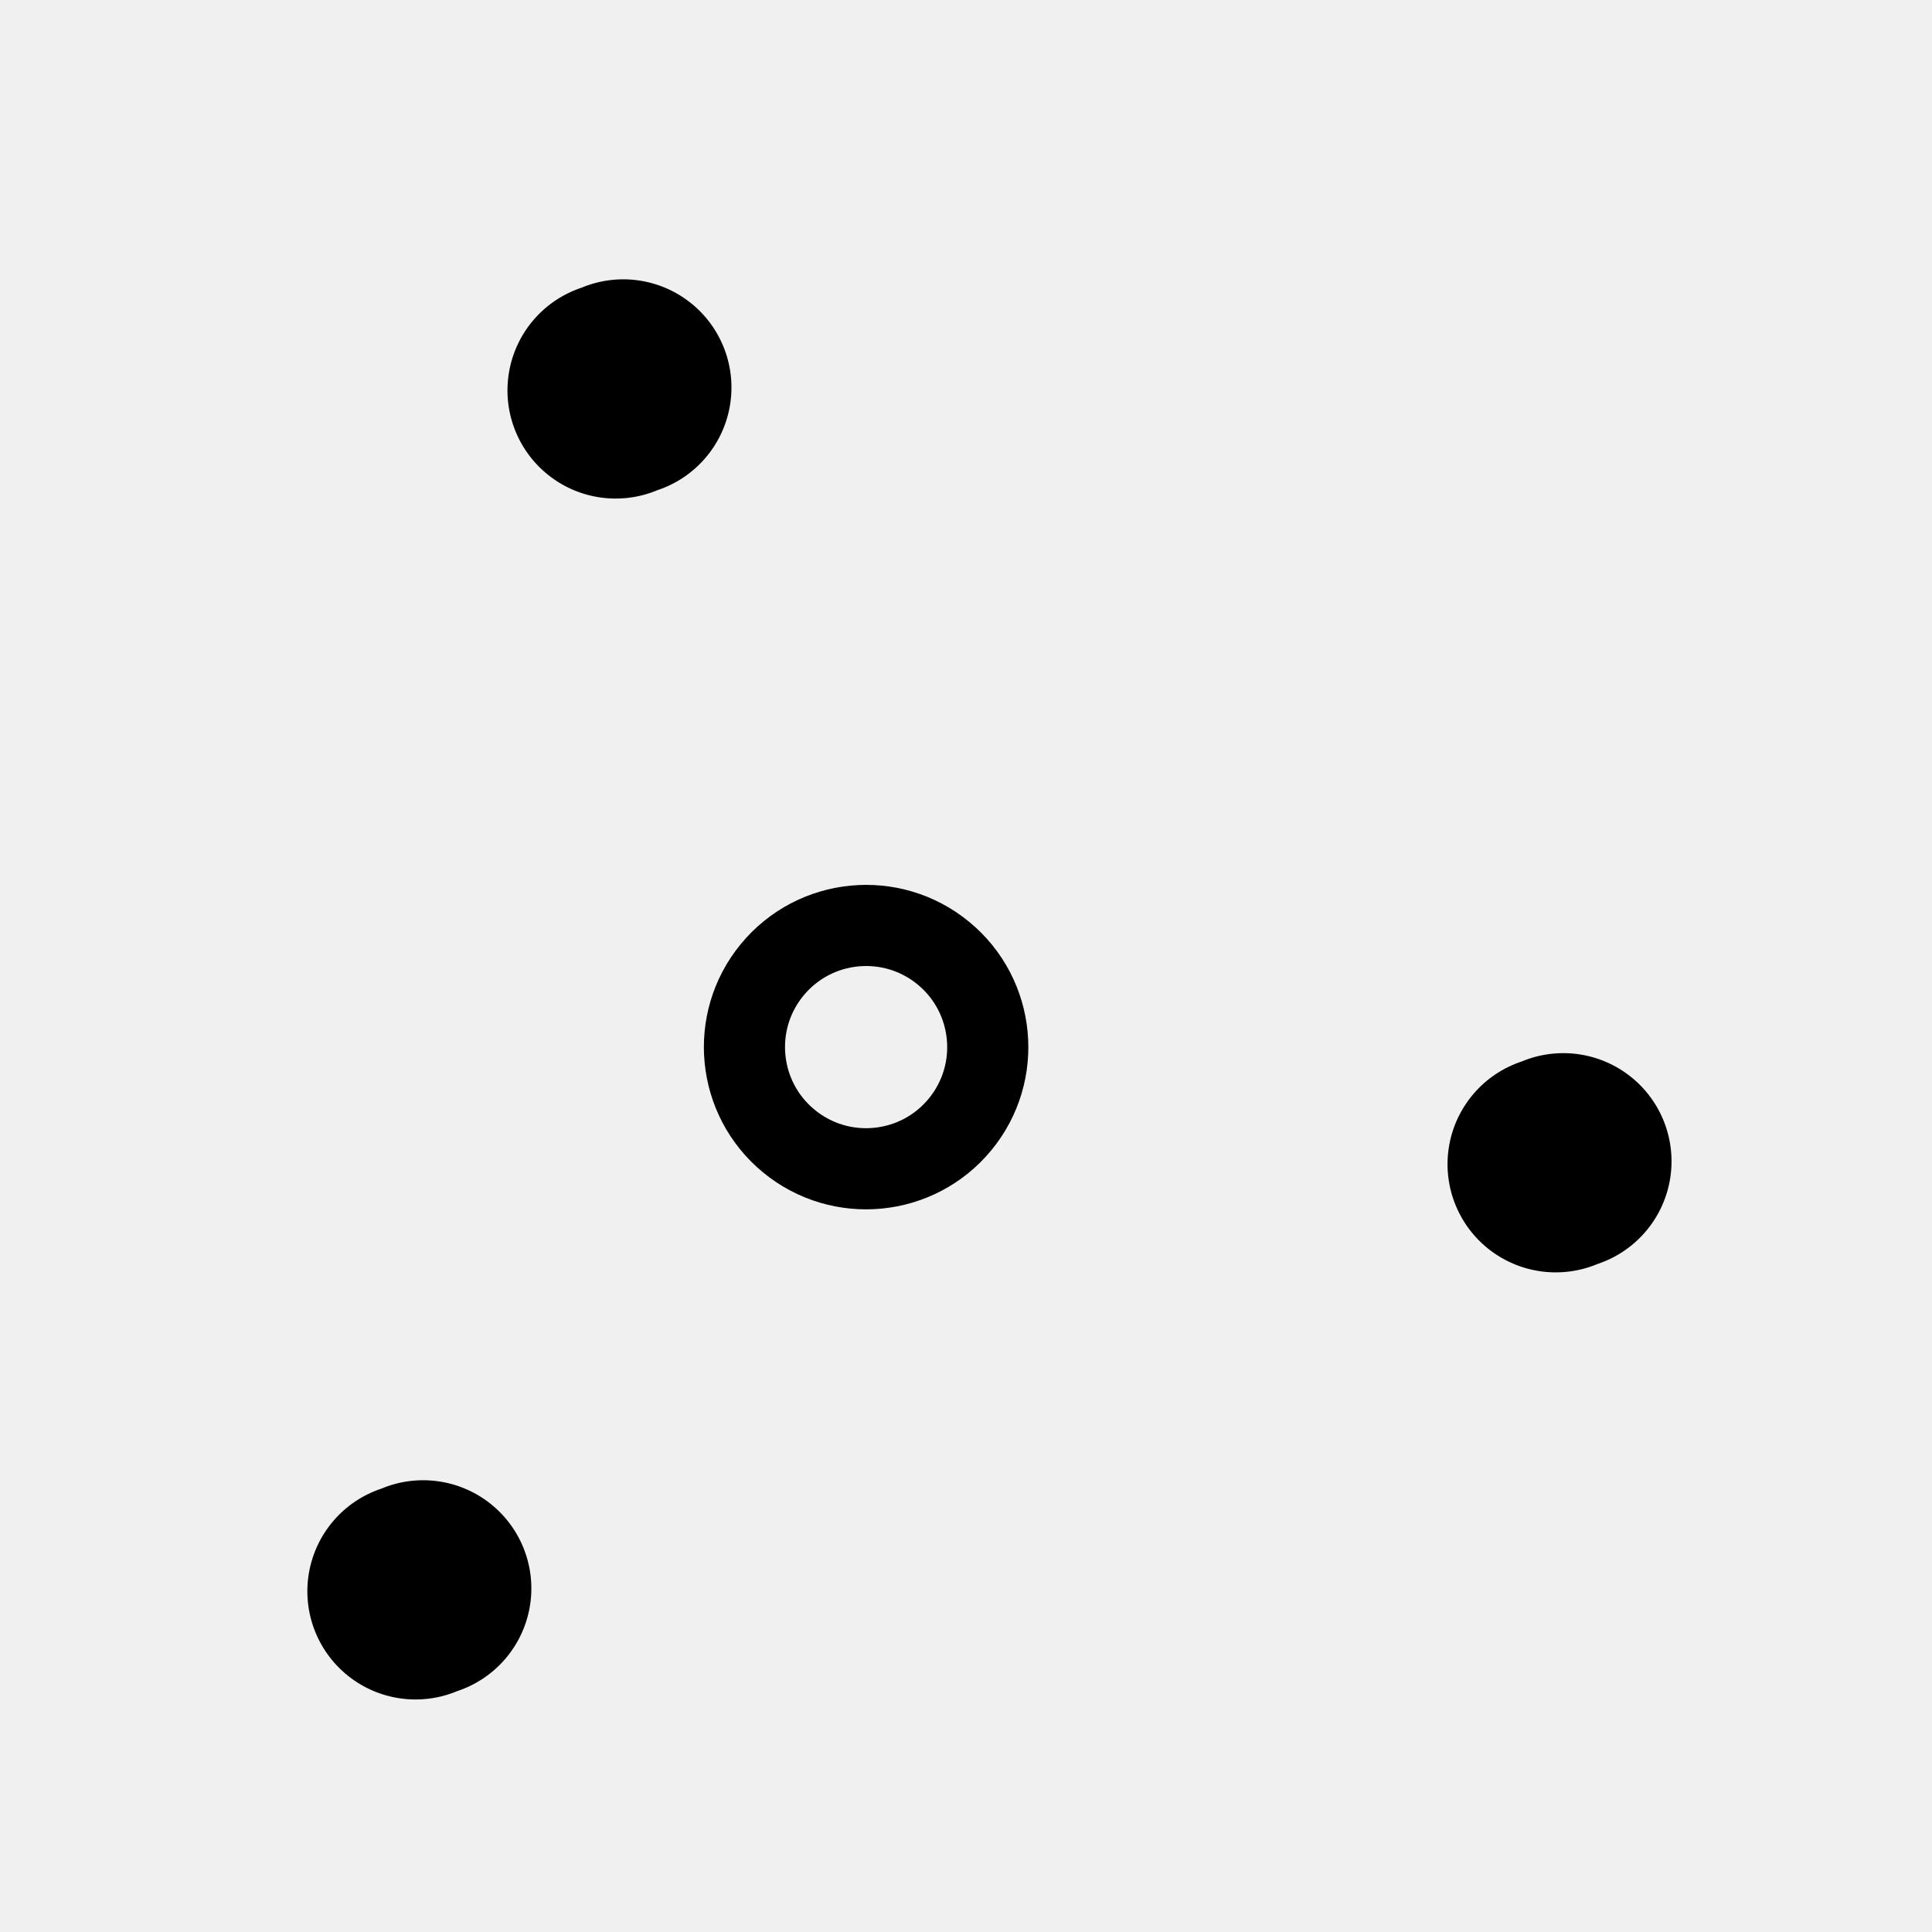
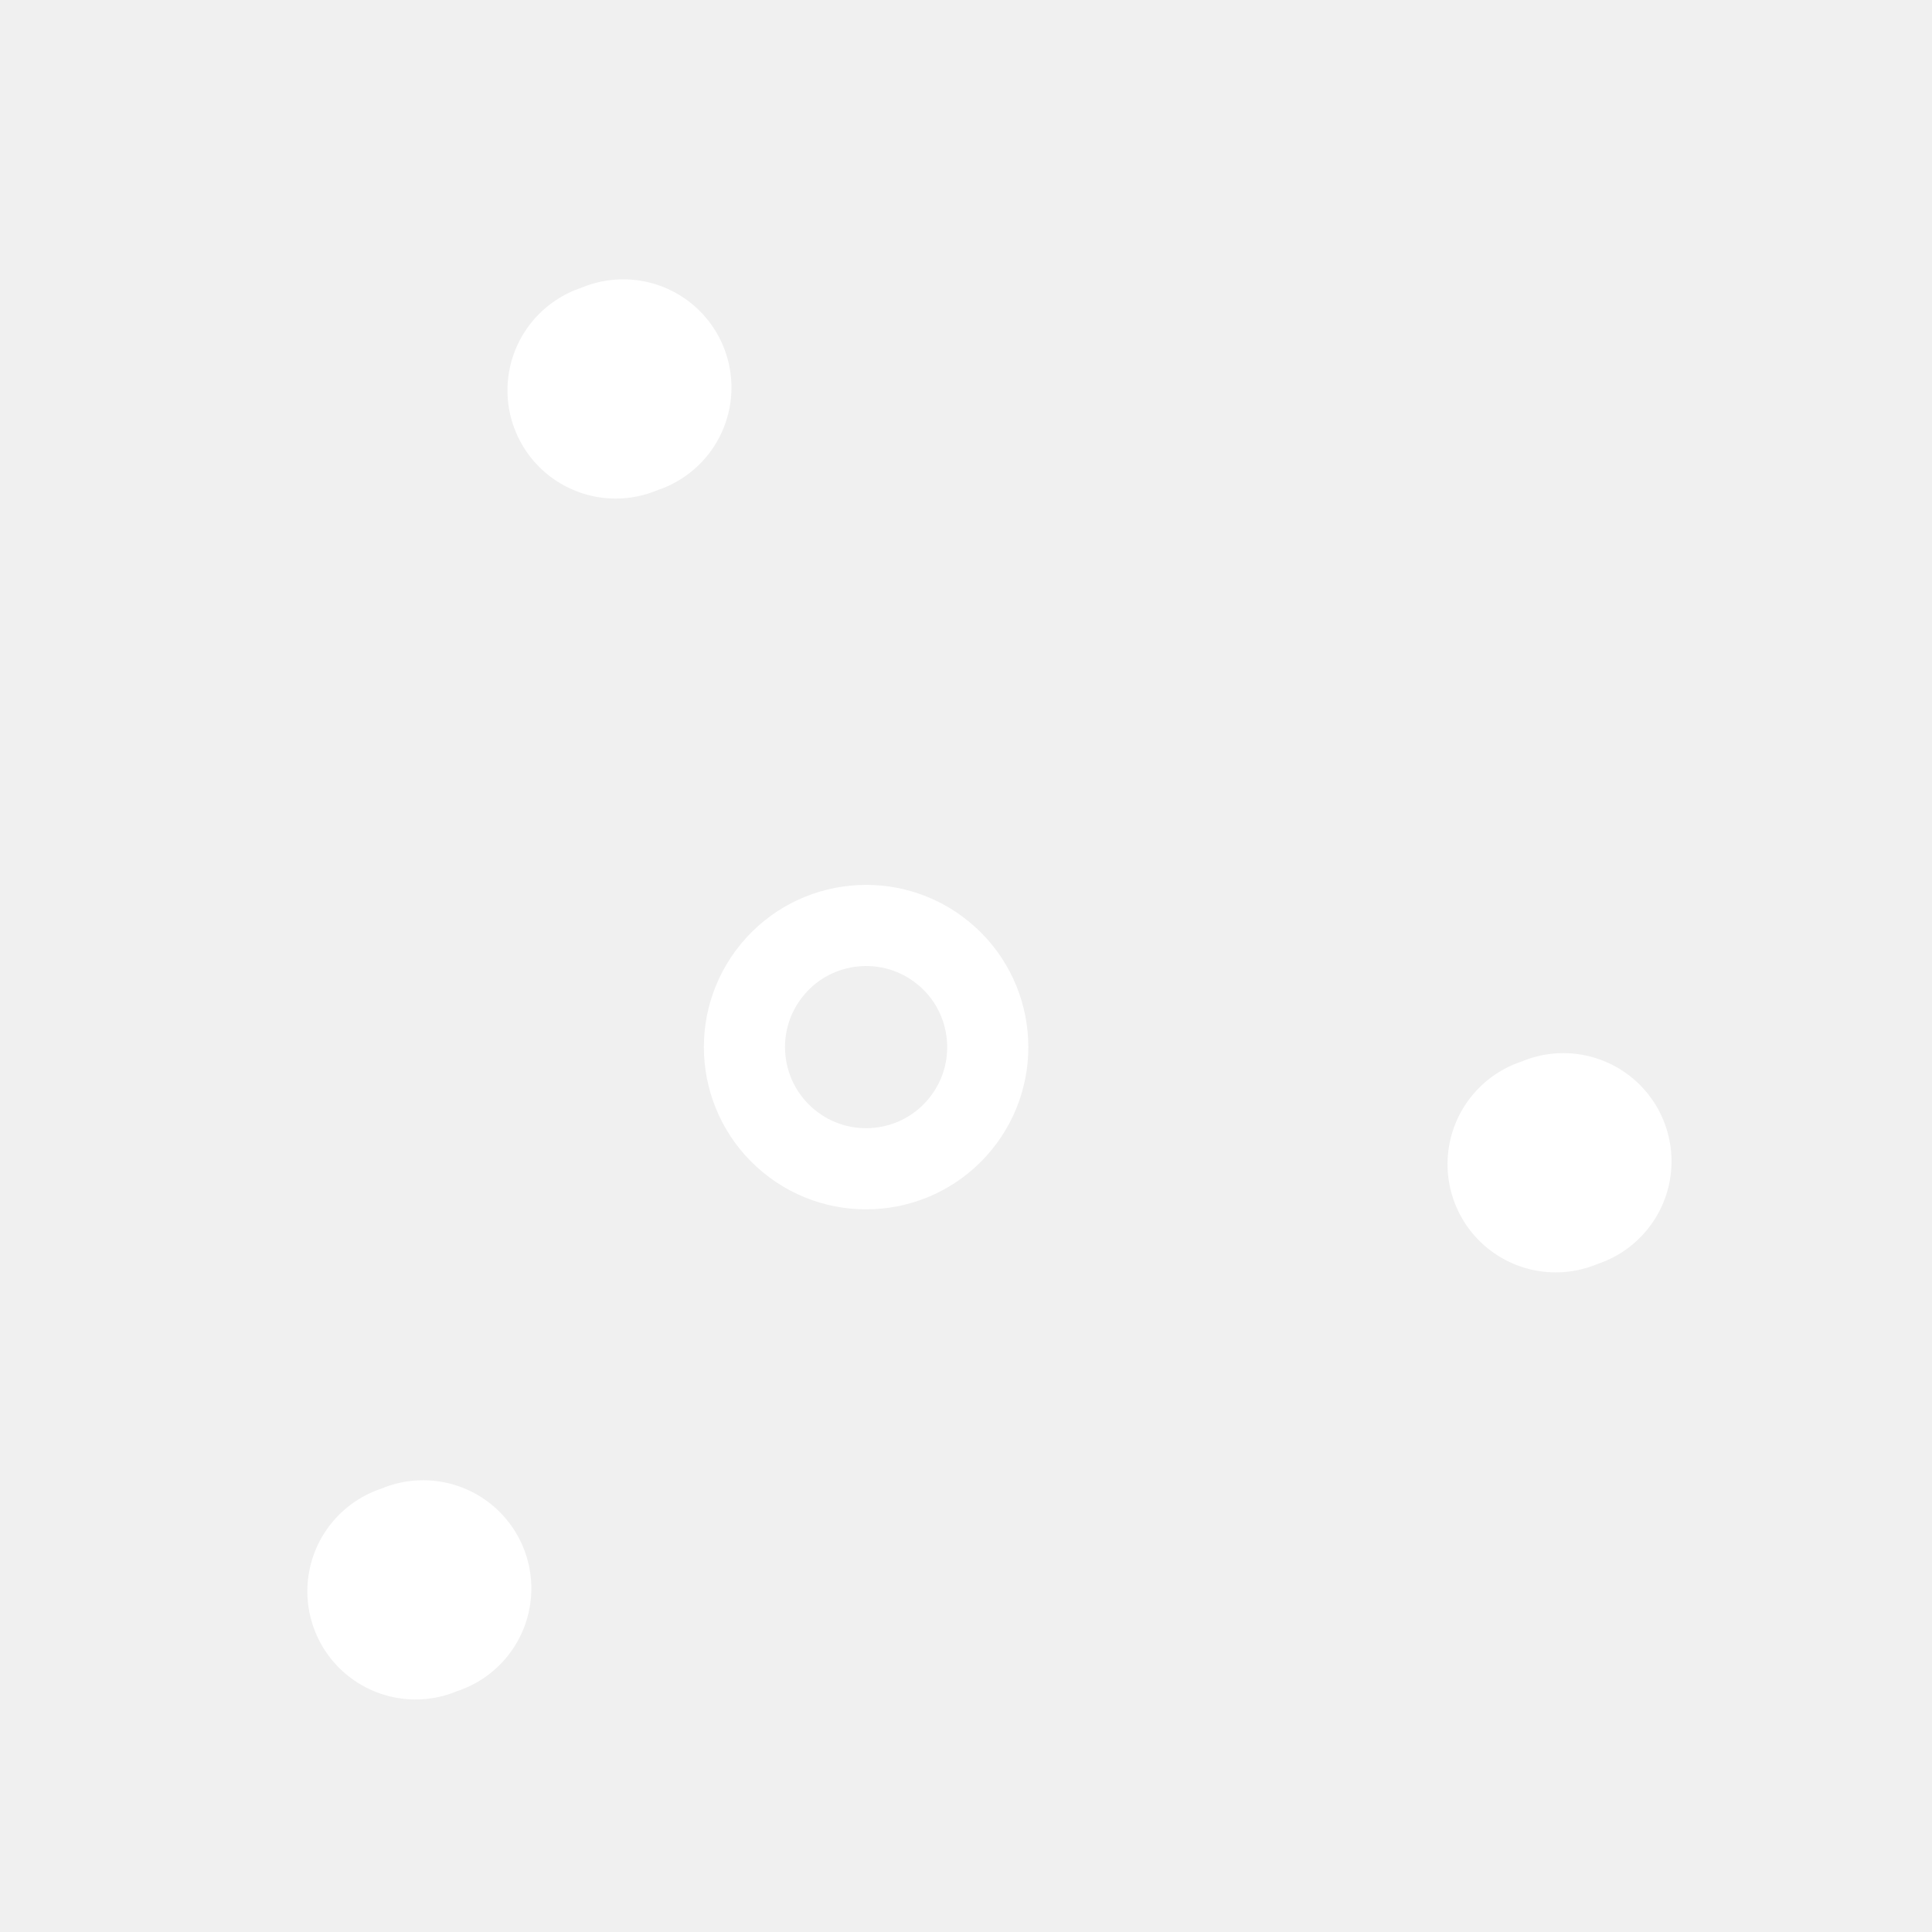
<svg xmlns="http://www.w3.org/2000/svg" version="1.1" width="64" height="64" id="svg2" style="display:inline">
  <defs id="defs4" />
  <g transform="translate(2.821181,-1009.169)" id="layer1" style="display:inline">
    <g transform="matrix(3.212626,-3.902842,3.902842,3.212626,-4152.03,-2377.115)" id="g3653">
-       <path d="m 12.756,3.366 a 1.063,1.063 0 1 1 -2.126,0 1.063,1.063 0 1 1 2.126,0 z" transform="matrix(0.75,0,0,0.75,-6.010039,1065.68)" id="path3760" style="fill:none;stroke:#000000;stroke-width:0.709;stroke-linecap:round;stroke-linejoin:round;stroke-miterlimit:4;stroke-opacity:1;stroke-dasharray:none" />
-       <path d="m 8.504,1.949 a 0.709,0.709 0 1 1 -1.417,0 0.709,0.709 0 1 1 1.417,0 z" transform="matrix(-0.5,0.8660254,-0.8660254,-0.5,3.738712,1062.428)" id="path3762" style="fill:#000000;fill-opacity:1;stroke:none" />
-       <path d="m 8.504,1.949 a 0.709,0.709 0 1 1 -1.417,0 0.709,0.709 0 1 1 1.417,0 z" transform="matrix(-0.5,0.8660254,-0.8660254,-0.5,10.64816,1058.439)" id="path3762-1" style="fill:#000000;fill-opacity:1;stroke:none;display:inline" />
-       <path d="m 8.504,1.949 a 0.709,0.709 0 1 1 -1.417,0 0.709,0.709 0 1 1 1.417,0 z" transform="matrix(-0.5,0.8660254,-0.8660254,-0.5,10.64816,1066.418)" id="path3762-9" style="fill:#000000;fill-opacity:1;stroke:none;display:inline" />
+       <path d="m 12.756,3.366 a 1.063,1.063 0 1 1 -2.126,0 1.063,1.063 0 1 1 2.126,0 z" transform="matrix(0.75,0,0,0.75,-6.010039,1065.68)" id="path3760" style="fill:none;stroke:#ffffff;stroke-width:0.709;stroke-linecap:round;stroke-linejoin:round;stroke-miterlimit:4;stroke-opacity:1;stroke-dasharray:none" />
+       <path d="m 8.504,1.949 a 0.709,0.709 0 1 1 -1.417,0 0.709,0.709 0 1 1 1.417,0 z" transform="matrix(-0.5,0.8660254,-0.8660254,-0.5,3.738712,1062.428)" id="path3762" style="fill:#ffffff;fill-opacity:1;stroke:none" />
+       <path d="m 8.504,1.949 a 0.709,0.709 0 1 1 -1.417,0 0.709,0.709 0 1 1 1.417,0 z" transform="matrix(-0.5,0.8660254,-0.8660254,-0.5,10.64816,1058.439)" id="path3762-1" style="fill:#ffffff;fill-opacity:1;stroke:none;display:inline" />
+       <path d="m 8.504,1.949 a 0.709,0.709 0 1 1 -1.417,0 0.709,0.709 0 1 1 1.417,0 z" transform="matrix(-0.5,0.8660254,-0.8660254,-0.5,10.64816,1066.418)" id="path3762-9" style="fill:#ffffff;fill-opacity:1;stroke:none;display:inline" />
    </g>
  </g>
</svg>
